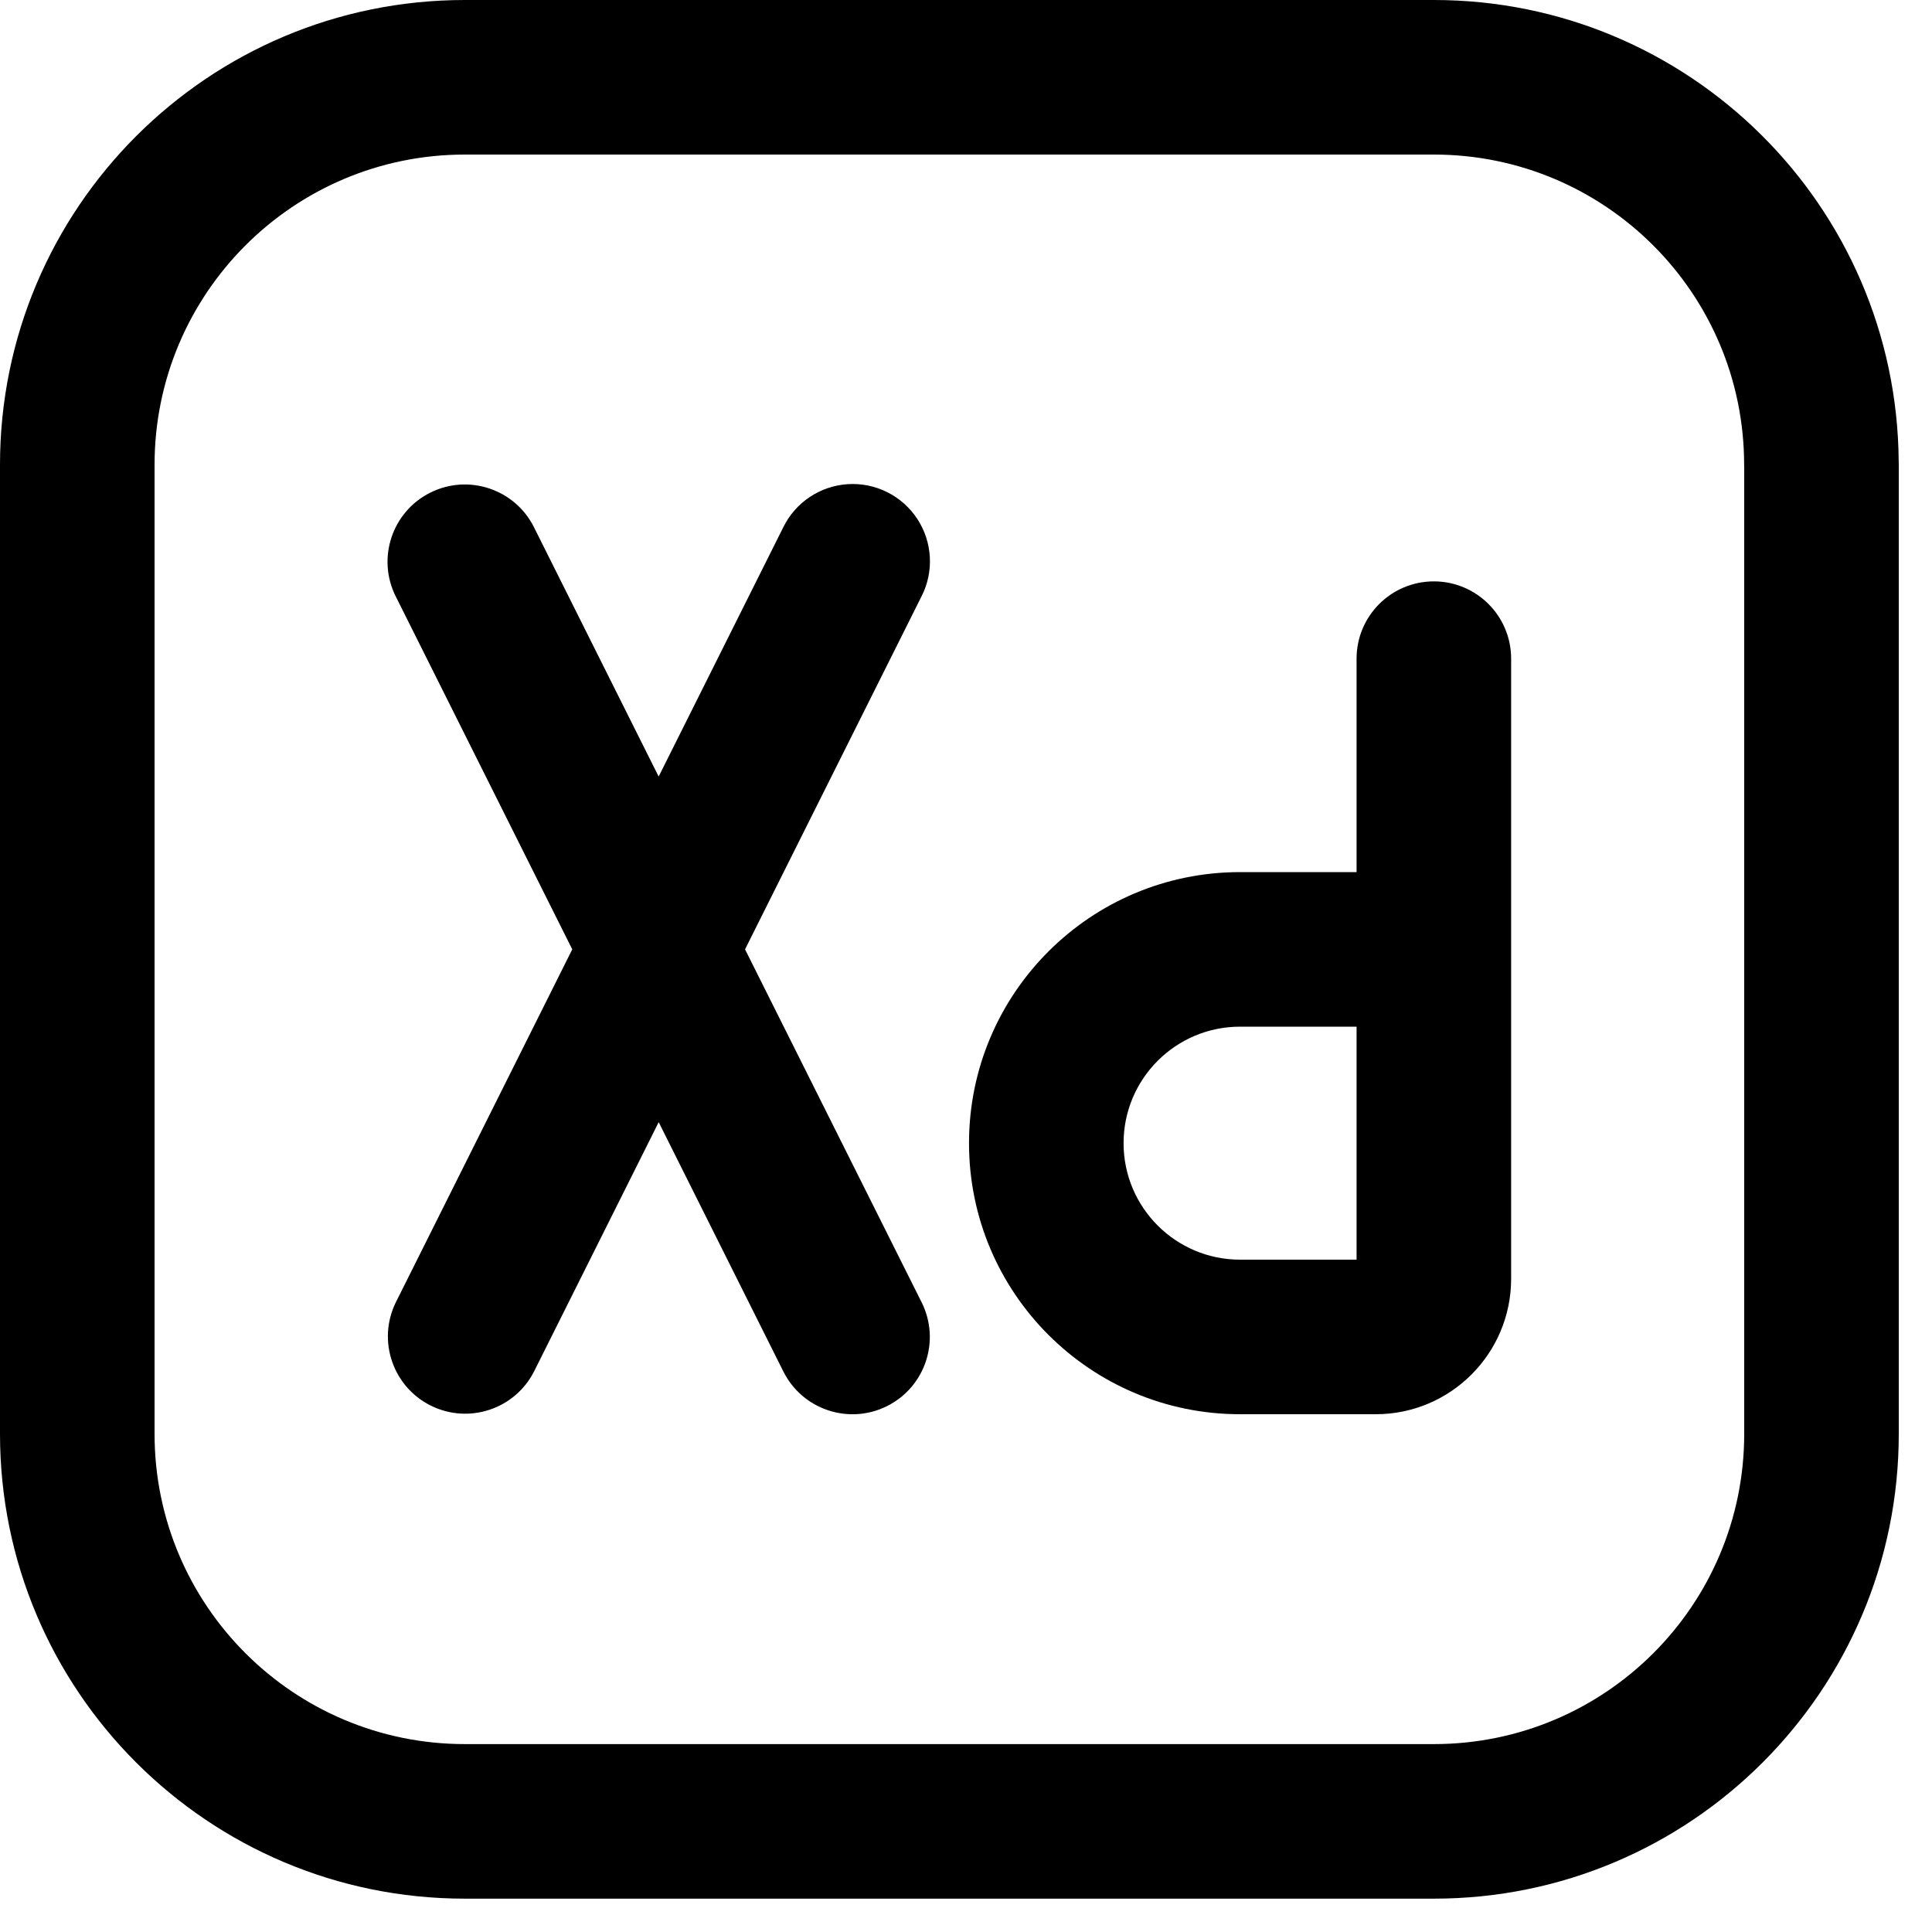
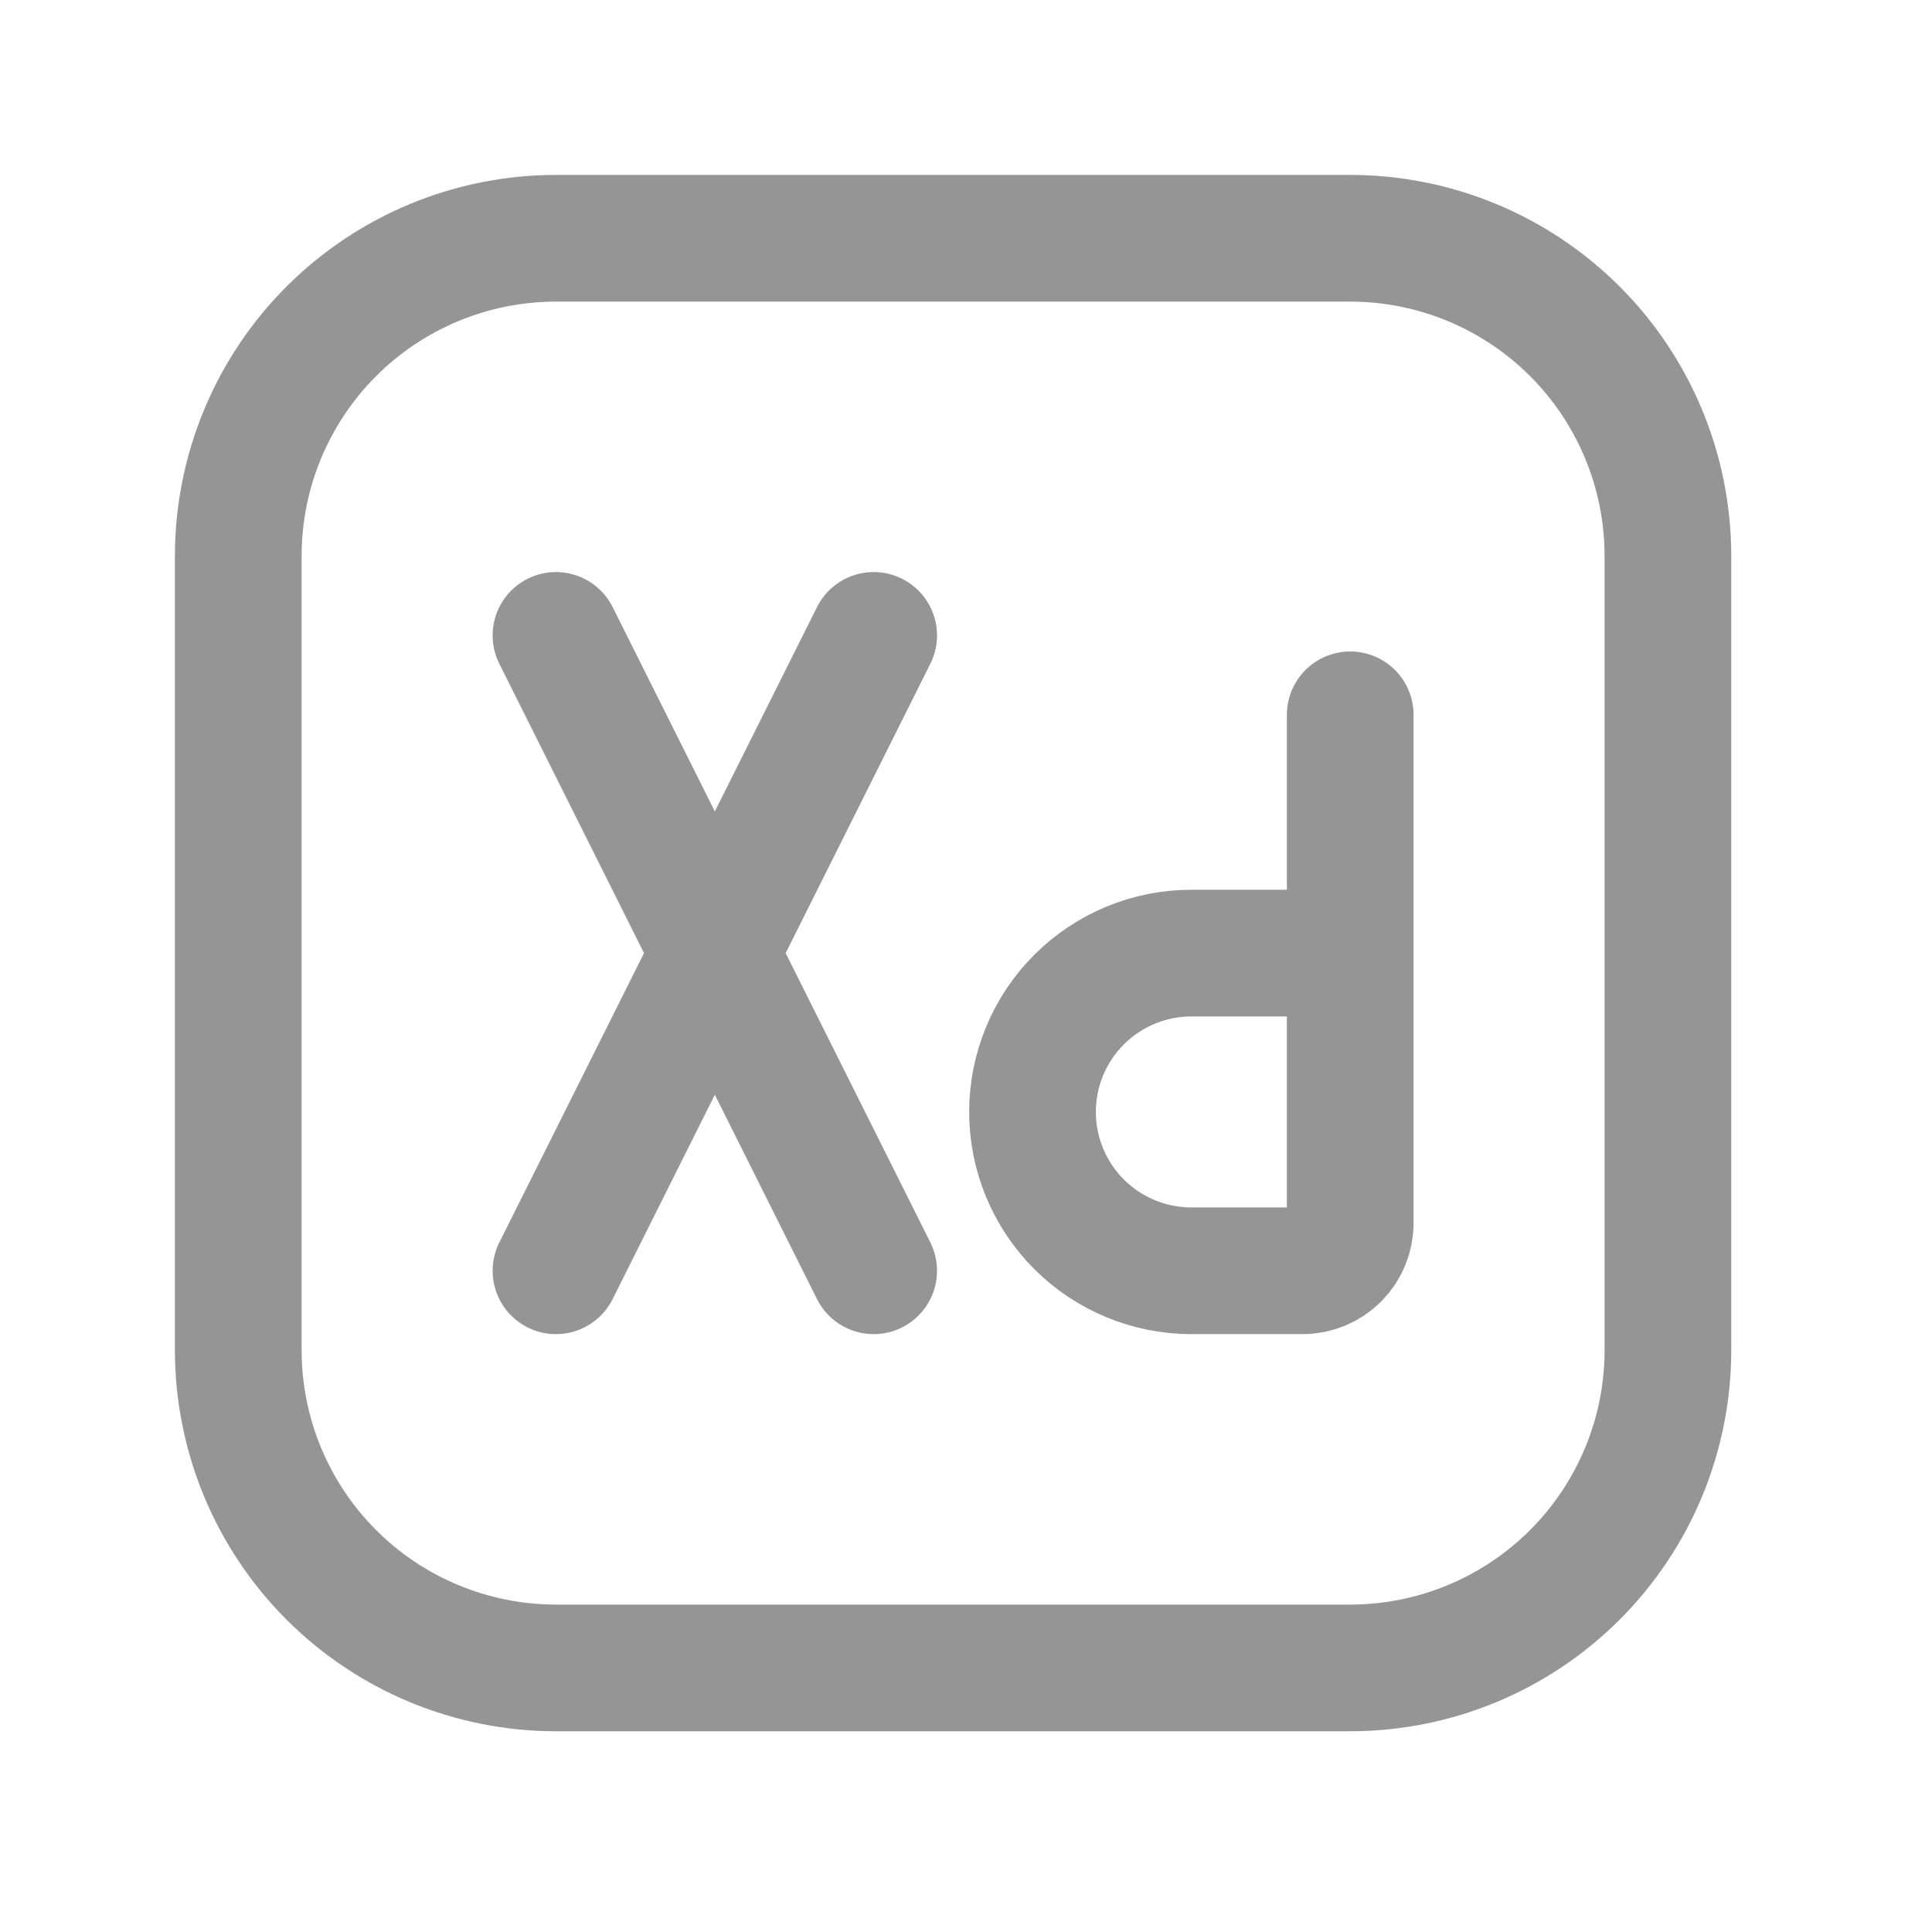
- <svg xmlns="http://www.w3.org/2000/svg" viewBox="0 0 50 50">
-   <path d="M49.14 12.03v25.077a12.03 12.03 0 0 1-12.031 12.03H12.03A12.03 12.03 0 0 1 0 37.109V12.031A12.03 12.03 0 0 1 12.03 0h25.078a12.03 12.03 0 0 1 12.03 11.932zm-4 .09v24.987a8.03 8.03 0 0 1-8.03 8.03H12.03A8.03 8.03 0 0 1 4 37.109V12.031A8.03 8.03 0 0 1 12.03 4h25.078a8.03 8.03 0 0 1 8.03 8.03zm-31.321 1.524 3.227 6.453 3.225-6.451a2 2 0 1 1 3.578 1.788l-4.567 9.135 4.57 9.136a2 2 0 0 1-3.578 1.79l-3.227-6.454-3.226 6.453a2 2 0 0 1-3.578-1.788l4.567-9.137-4.569-9.135a2 2 0 0 1 3.578-1.79" fill-rule="evenodd" />
-   <path d="M39.108 33.096v-16.05a2 2 0 0 0-4 0v5.524h-3.015a7.015 7.015 0 0 0 0 14.03h3.51a3.505 3.505 0 0 0 3.505-3.503zm-4-6.526v6.03h-3.015a3.015 3.015 0 0 1 0-6.03z" fill-rule="evenodd" />
+ <svg xmlns="http://www.w3.org/2000/svg" width="61" height="61" viewBox="0 0 61 61" fill="none">
+   <path d="M17.554 20.062L27.585 40.123M17.554 40.123L27.585 20.062M52.662 17.554V42.631C52.662 45.291 51.605 47.843 49.724 49.724C47.843 51.605 45.291 52.662 42.631 52.662H17.554C14.894 52.662 12.342 51.605 10.461 49.724C8.58 47.843 7.523 45.291 7.523 42.631V17.554C7.523 14.894 8.58 12.342 10.461 10.461C12.342 8.58 14.894 7.523 17.554 7.523H42.631C45.291 7.523 47.843 8.58 49.724 10.461C51.605 12.342 52.662 14.894 52.662 17.554Z" stroke="#959595" stroke-width="4" stroke-linecap="round" stroke-linejoin="round" />
+   <path d="M42.631 30.093V38.619C42.631 38.816 42.592 39.012 42.517 39.195C42.441 39.377 42.33 39.543 42.191 39.683C42.051 39.822 41.885 39.933 41.702 40.009C41.52 40.084 41.324 40.123 41.127 40.123H37.616C36.285 40.123 35.01 39.595 34.069 38.654C33.129 37.714 32.6 36.438 32.6 35.108C32.6 33.778 33.129 32.502 34.069 31.562C35.01 30.621 36.285 30.093 37.616 30.093H42.631ZM42.631 30.093V22.569" stroke="#959595" stroke-width="4" stroke-linecap="round" stroke-linejoin="round" />
</svg>
